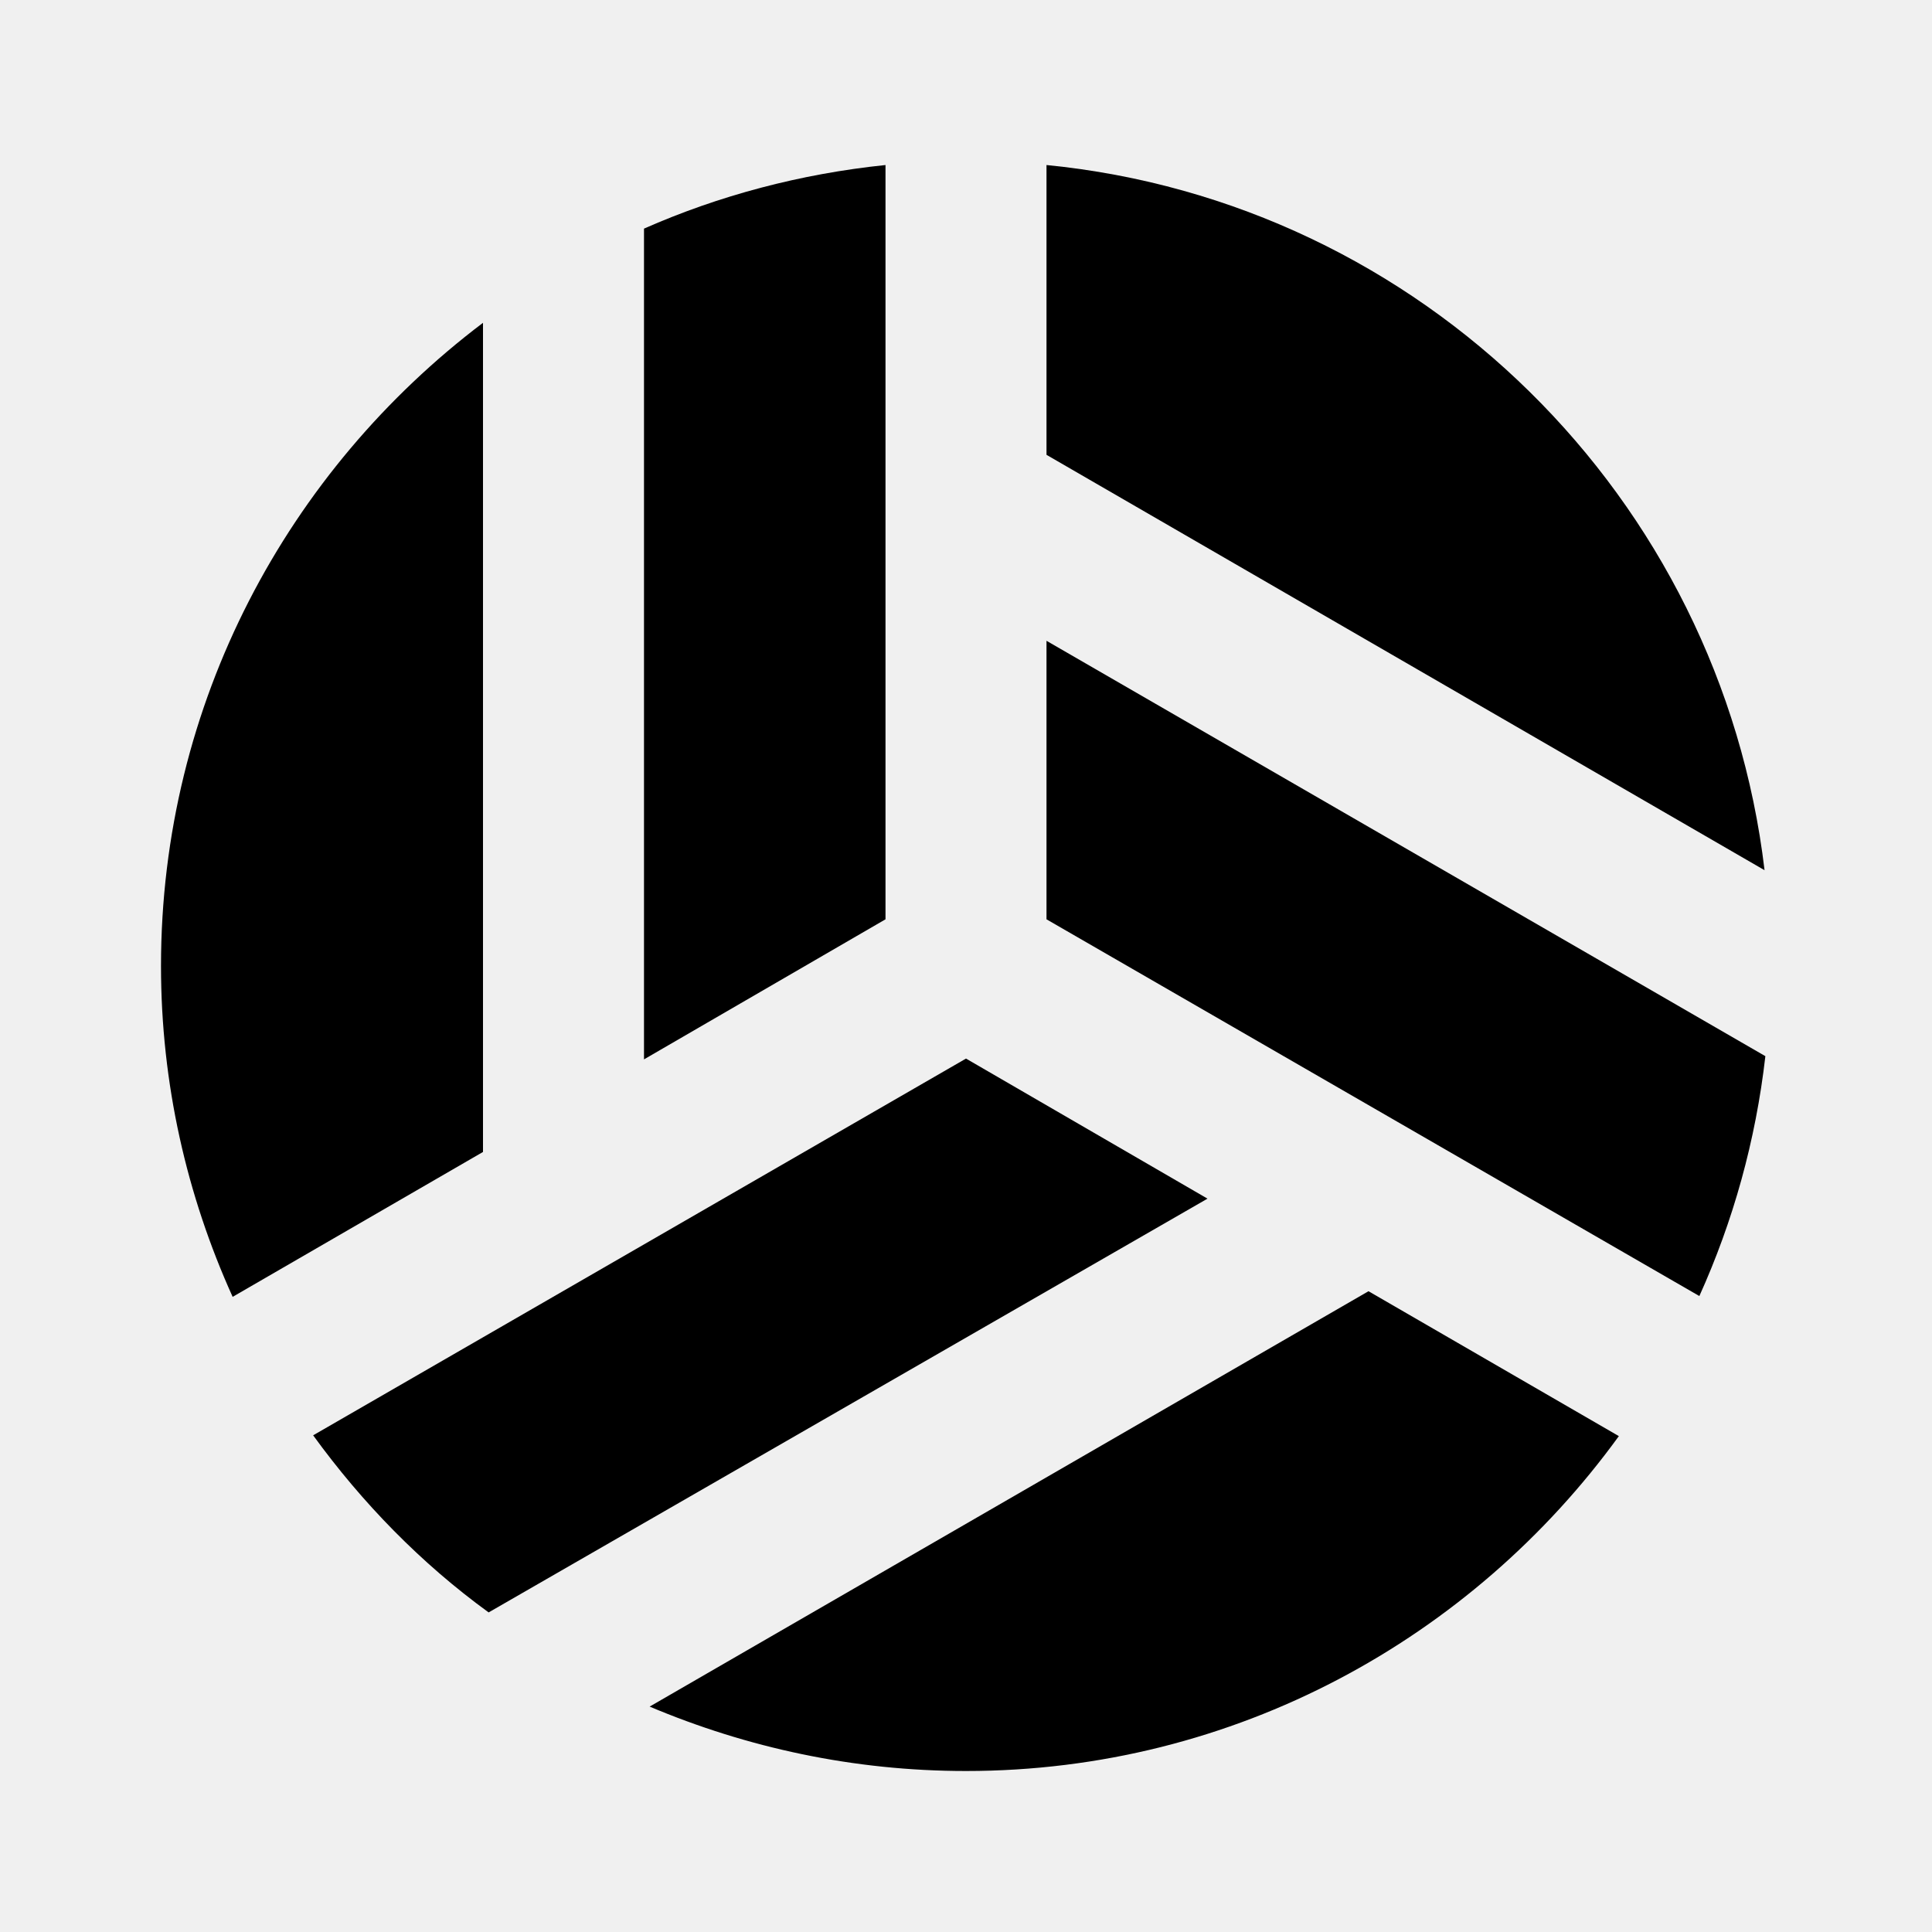
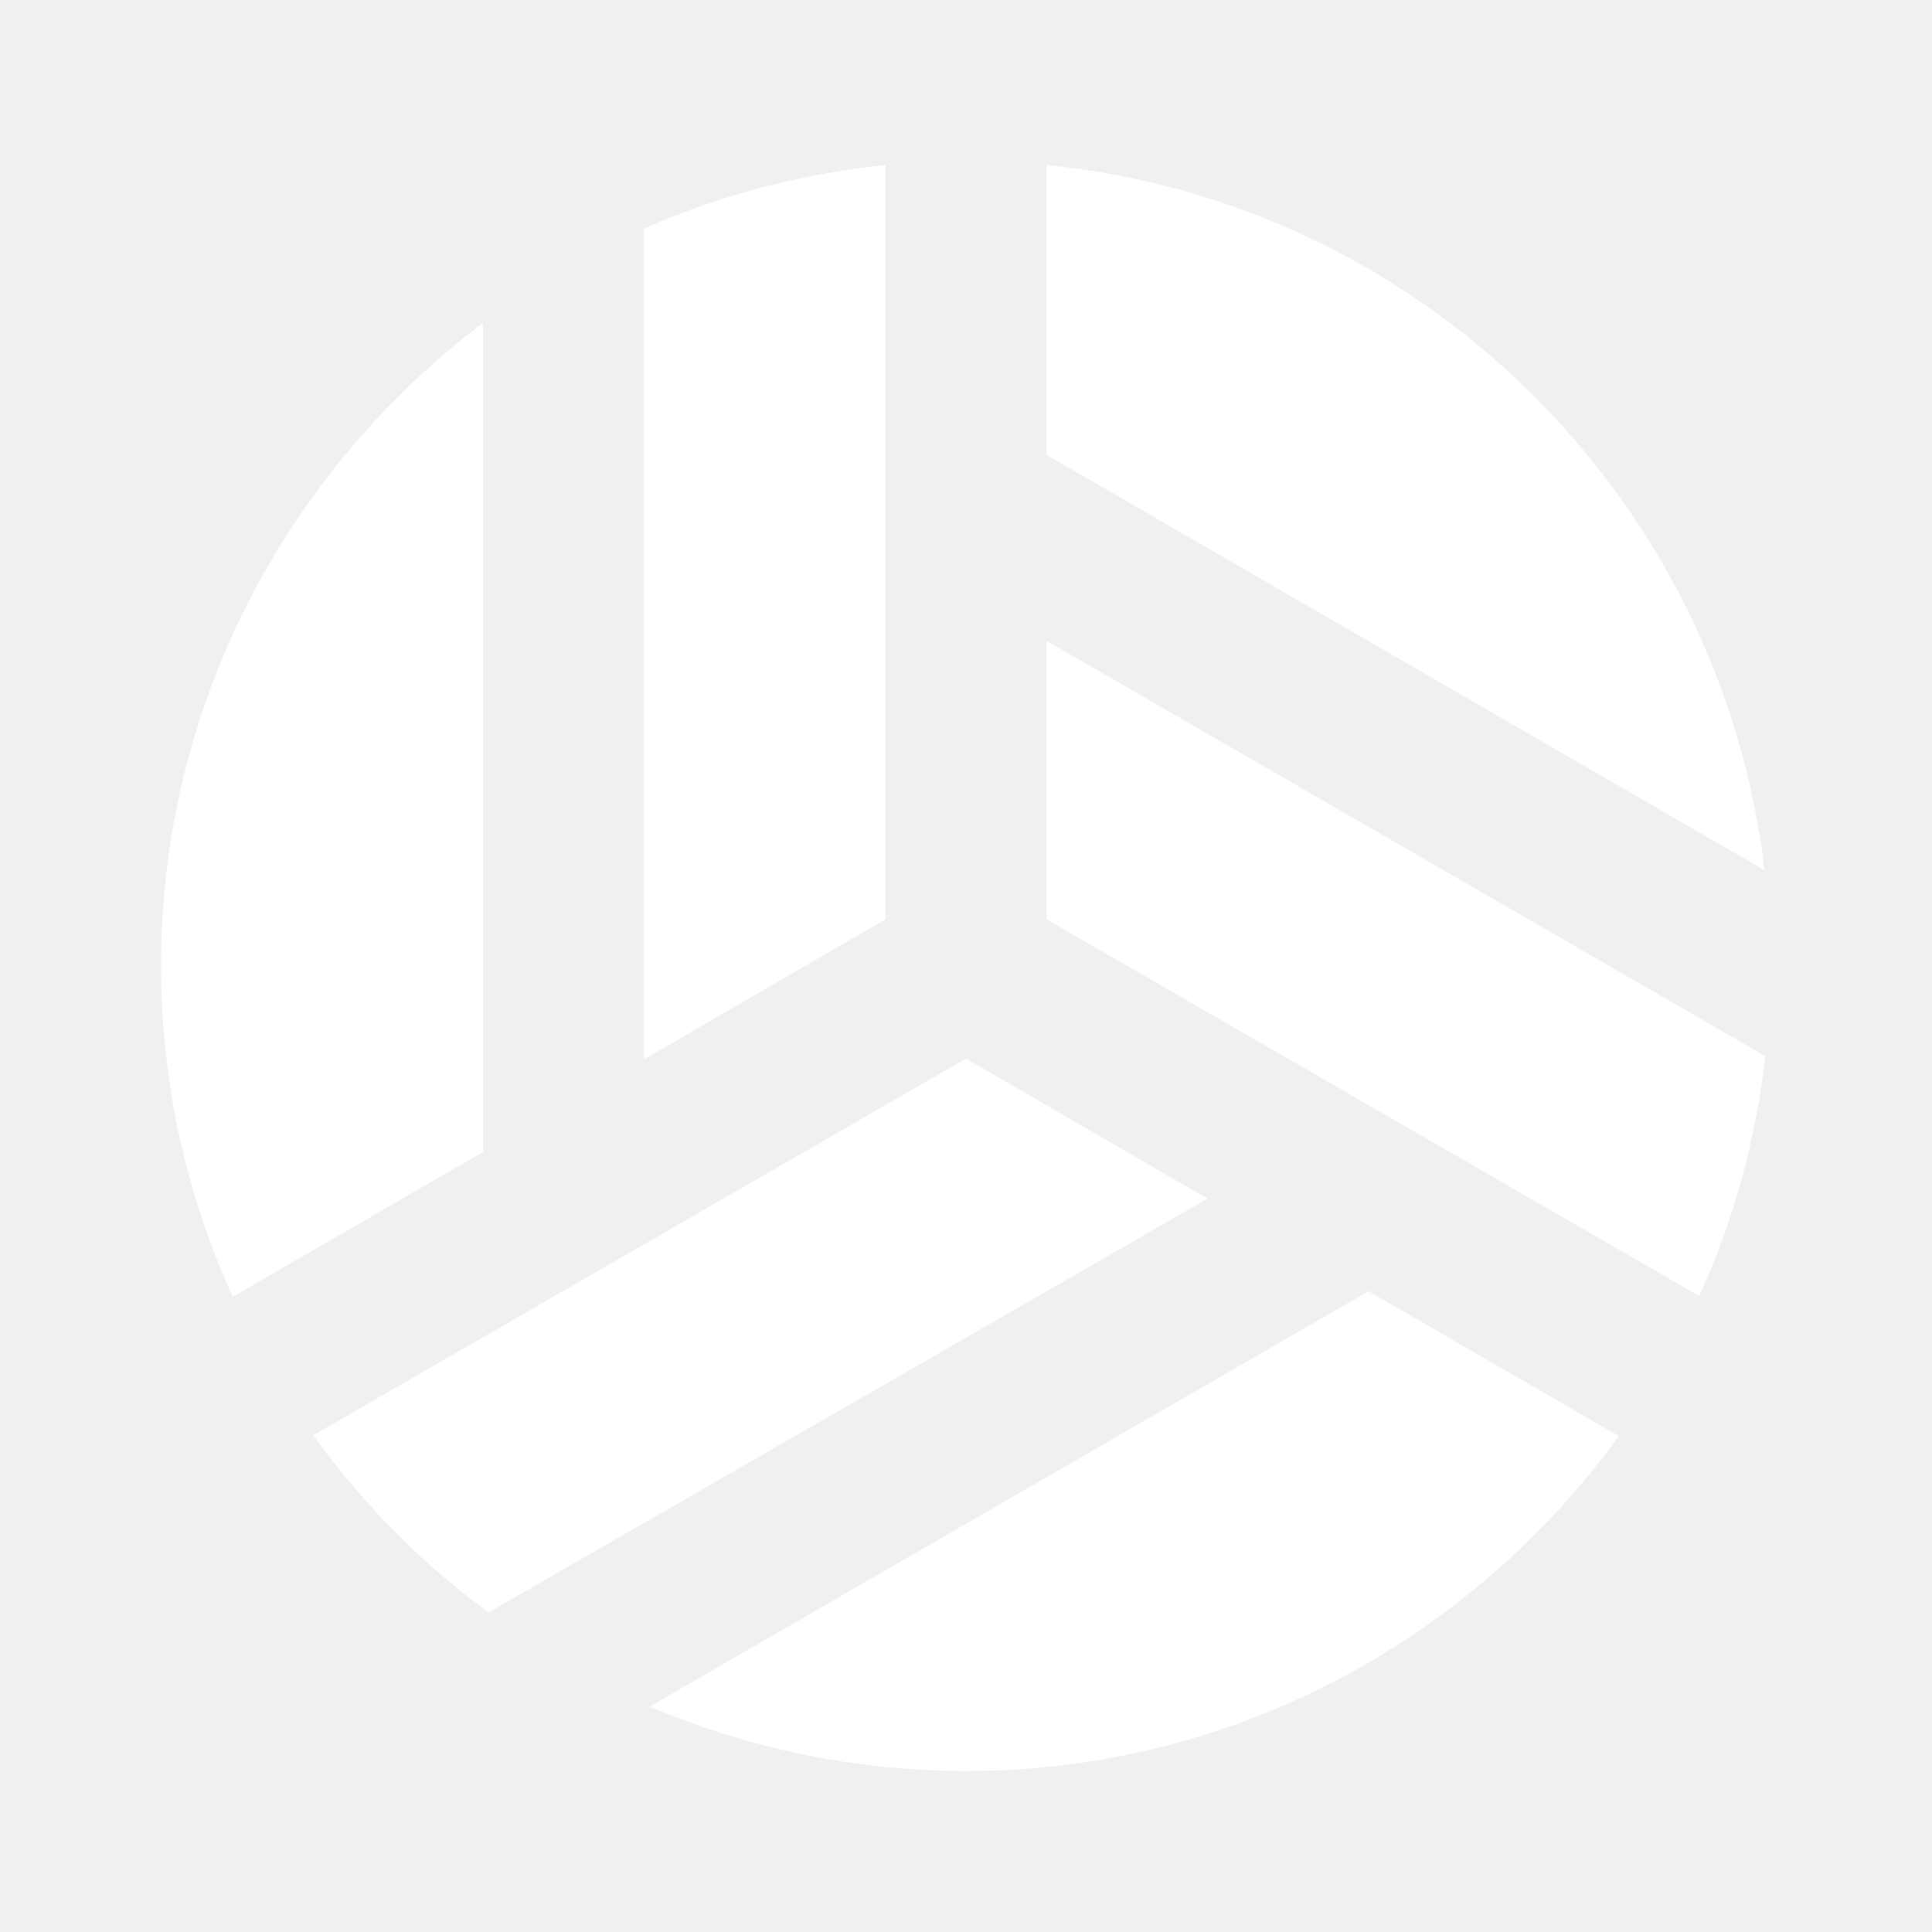
- <svg xmlns="http://www.w3.org/2000/svg" enable-background="new 0 0 24 24" height="24" viewBox="0 0 24 24" width="24">
+ <svg xmlns="http://www.w3.org/2000/svg" enable-background="new 0 0 24 24" viewBox="0 0 24 24" fill="white" width="24px" height="24px">
  <g>
    <rect fill="none" height="24" width="24" />
    <rect fill="none" height="24" width="24" />
  </g>
  <g>
    <g>
      <path d="M6,4.01C3.58,5.84,2,8.73,2,12c0,1.46,0.32,2.85,0.89,4.11L6,14.31V4.01z" />
      <path d="M11,11.42V2.05C9.94,2.16,8.93,2.43,8,2.84v10.32L11,11.42z" />
      <path d="M12,13.15l-8.11,4.68c0.61,0.84,1.34,1.59,2.18,2.2L15,14.89L12,13.15z" />
      <path d="M13,7.96v3.46l8.11,4.68c0.42-0.93,0.7-1.93,0.82-2.98L13,7.96z" />
      <path d="M8.07,21.2C9.28,21.71,10.6,22,12,22c3.34,0,6.29-1.65,8.11-4.16L17,16.04L8.07,21.2z" />
      <path d="M21.92,10.81c-0.55-4.63-4.26-8.3-8.92-8.76v3.6L21.92,10.81z" />
    </g>
  </g>
</svg>
